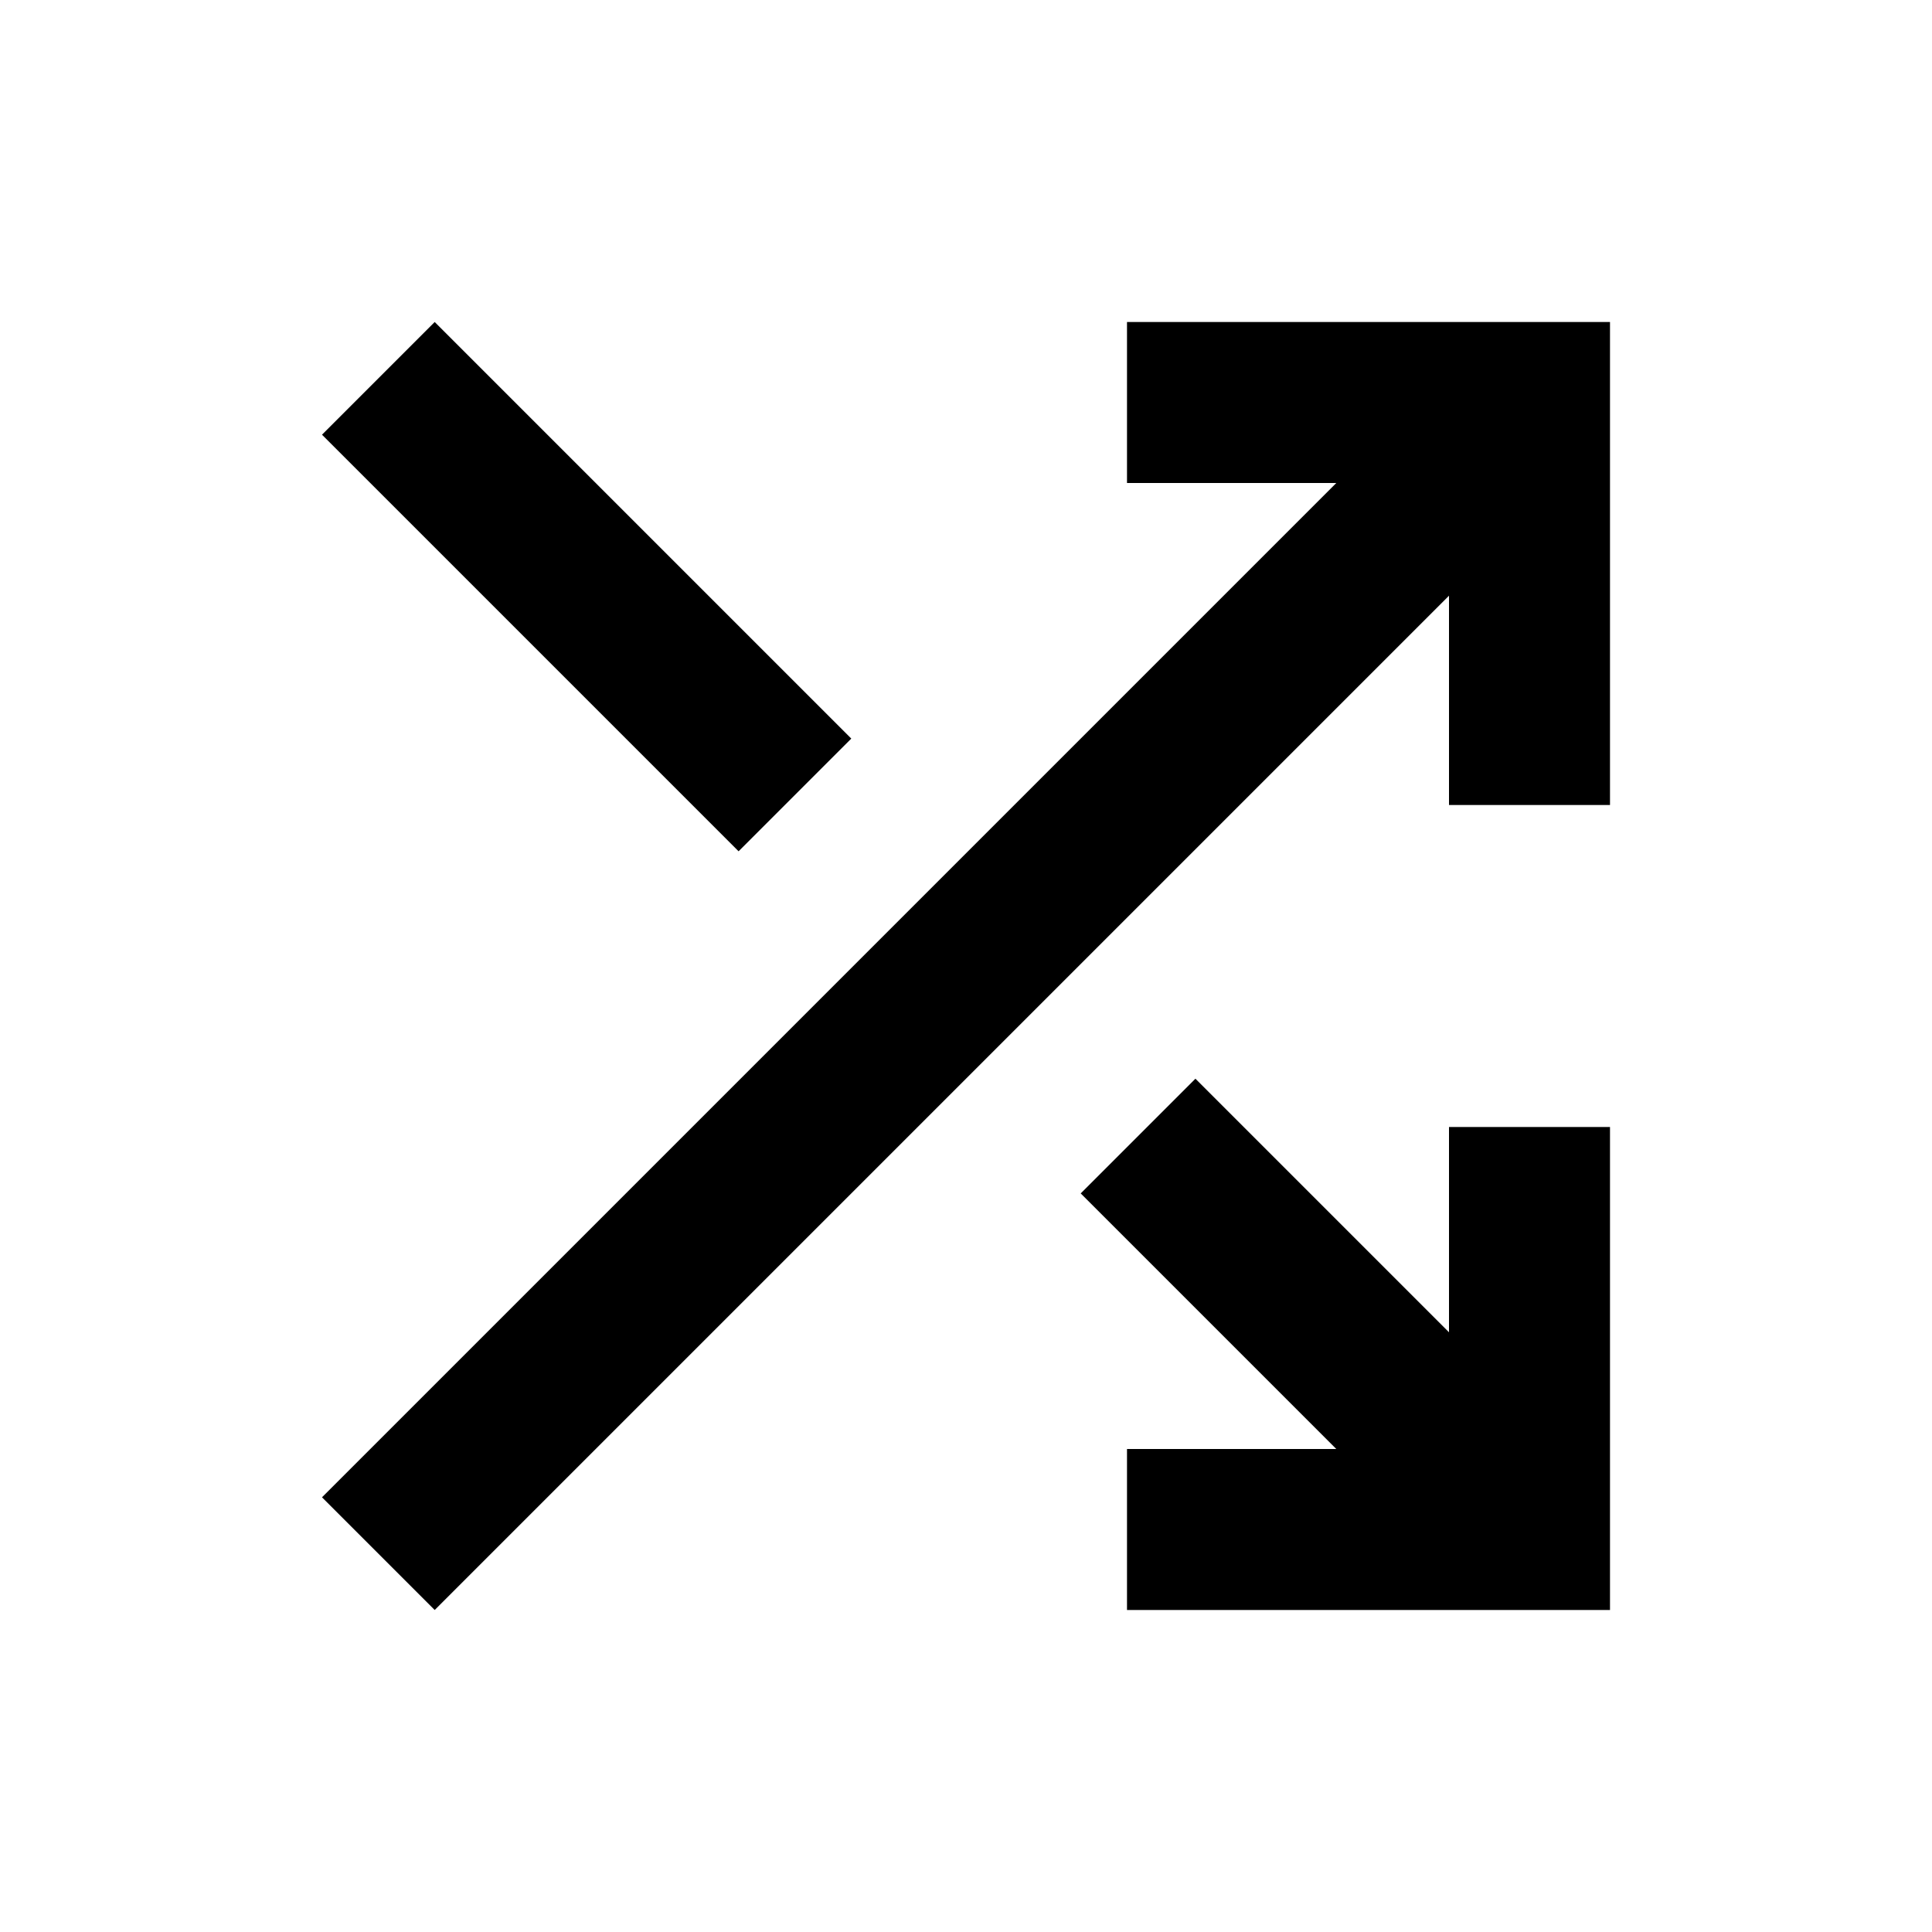
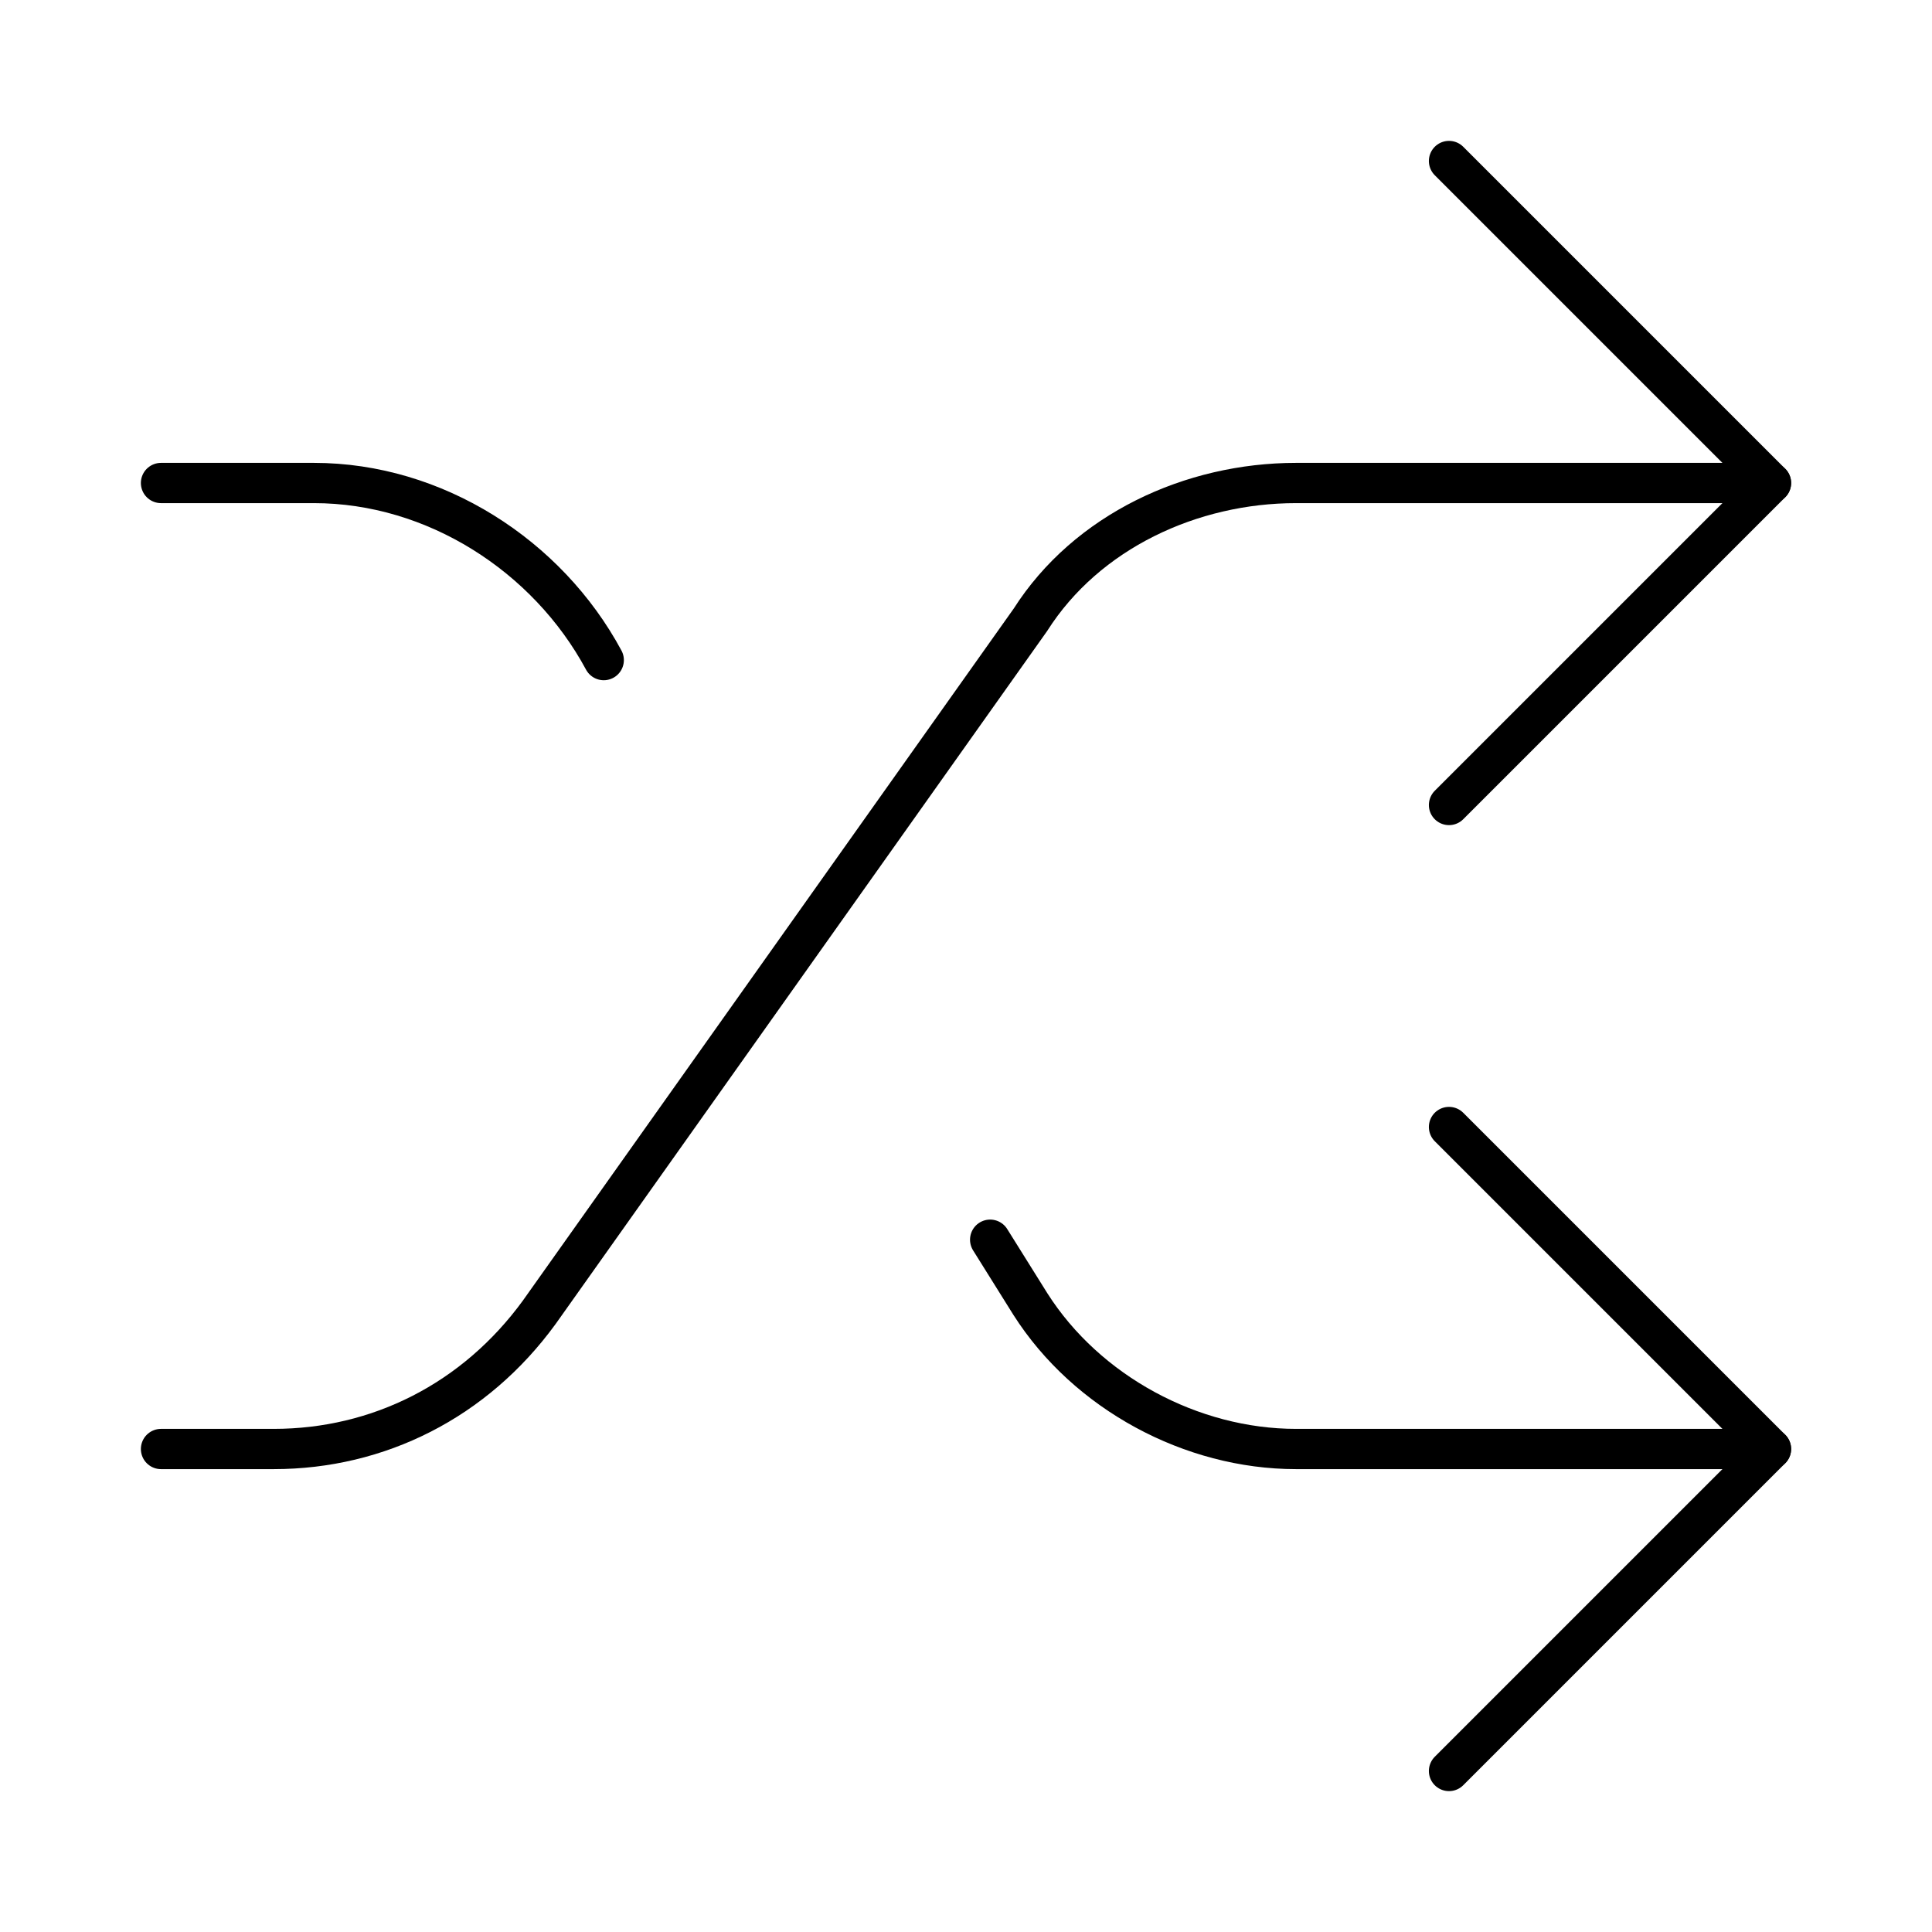
- <svg xmlns="http://www.w3.org/2000/svg" height="24" viewBox="0 -960 960 960" width="24">
-   <path d="M560-160v-80h104L537-367l57-57 126 126v-102h80v240H560Zm-344 0-56-56 504-504H560v-80h240v240h-80v-104L216-160Zm151-377L160-744l56-56 207 207-56 56Z" />
+ <svg xmlns="http://www.w3.org/2000/svg" width="24" height="24" viewBox="0 0 24 24" fill="none" stroke="currentColor" stroke-width="0.5" stroke-linecap="round" stroke-linejoin="round" class="lucide lucide-shuffle">
+   <path d="M2 18h1.4c1.3 0 2.5-.6 3.3-1.7l6.1-8.6c.7-1.1 2-1.7 3.3-1.7H22" />
+   <path d="m18 2 4 4-4 4" />
+   <path d="M2 6h1.9c1.5 0 2.9.9 3.6 2.2" />
+   <path d="M22 18h-5.9c-1.3 0-2.6-.7-3.3-1.8l-.5-.8" />
+   <path d="m18 14 4 4-4 4" />
</svg>
